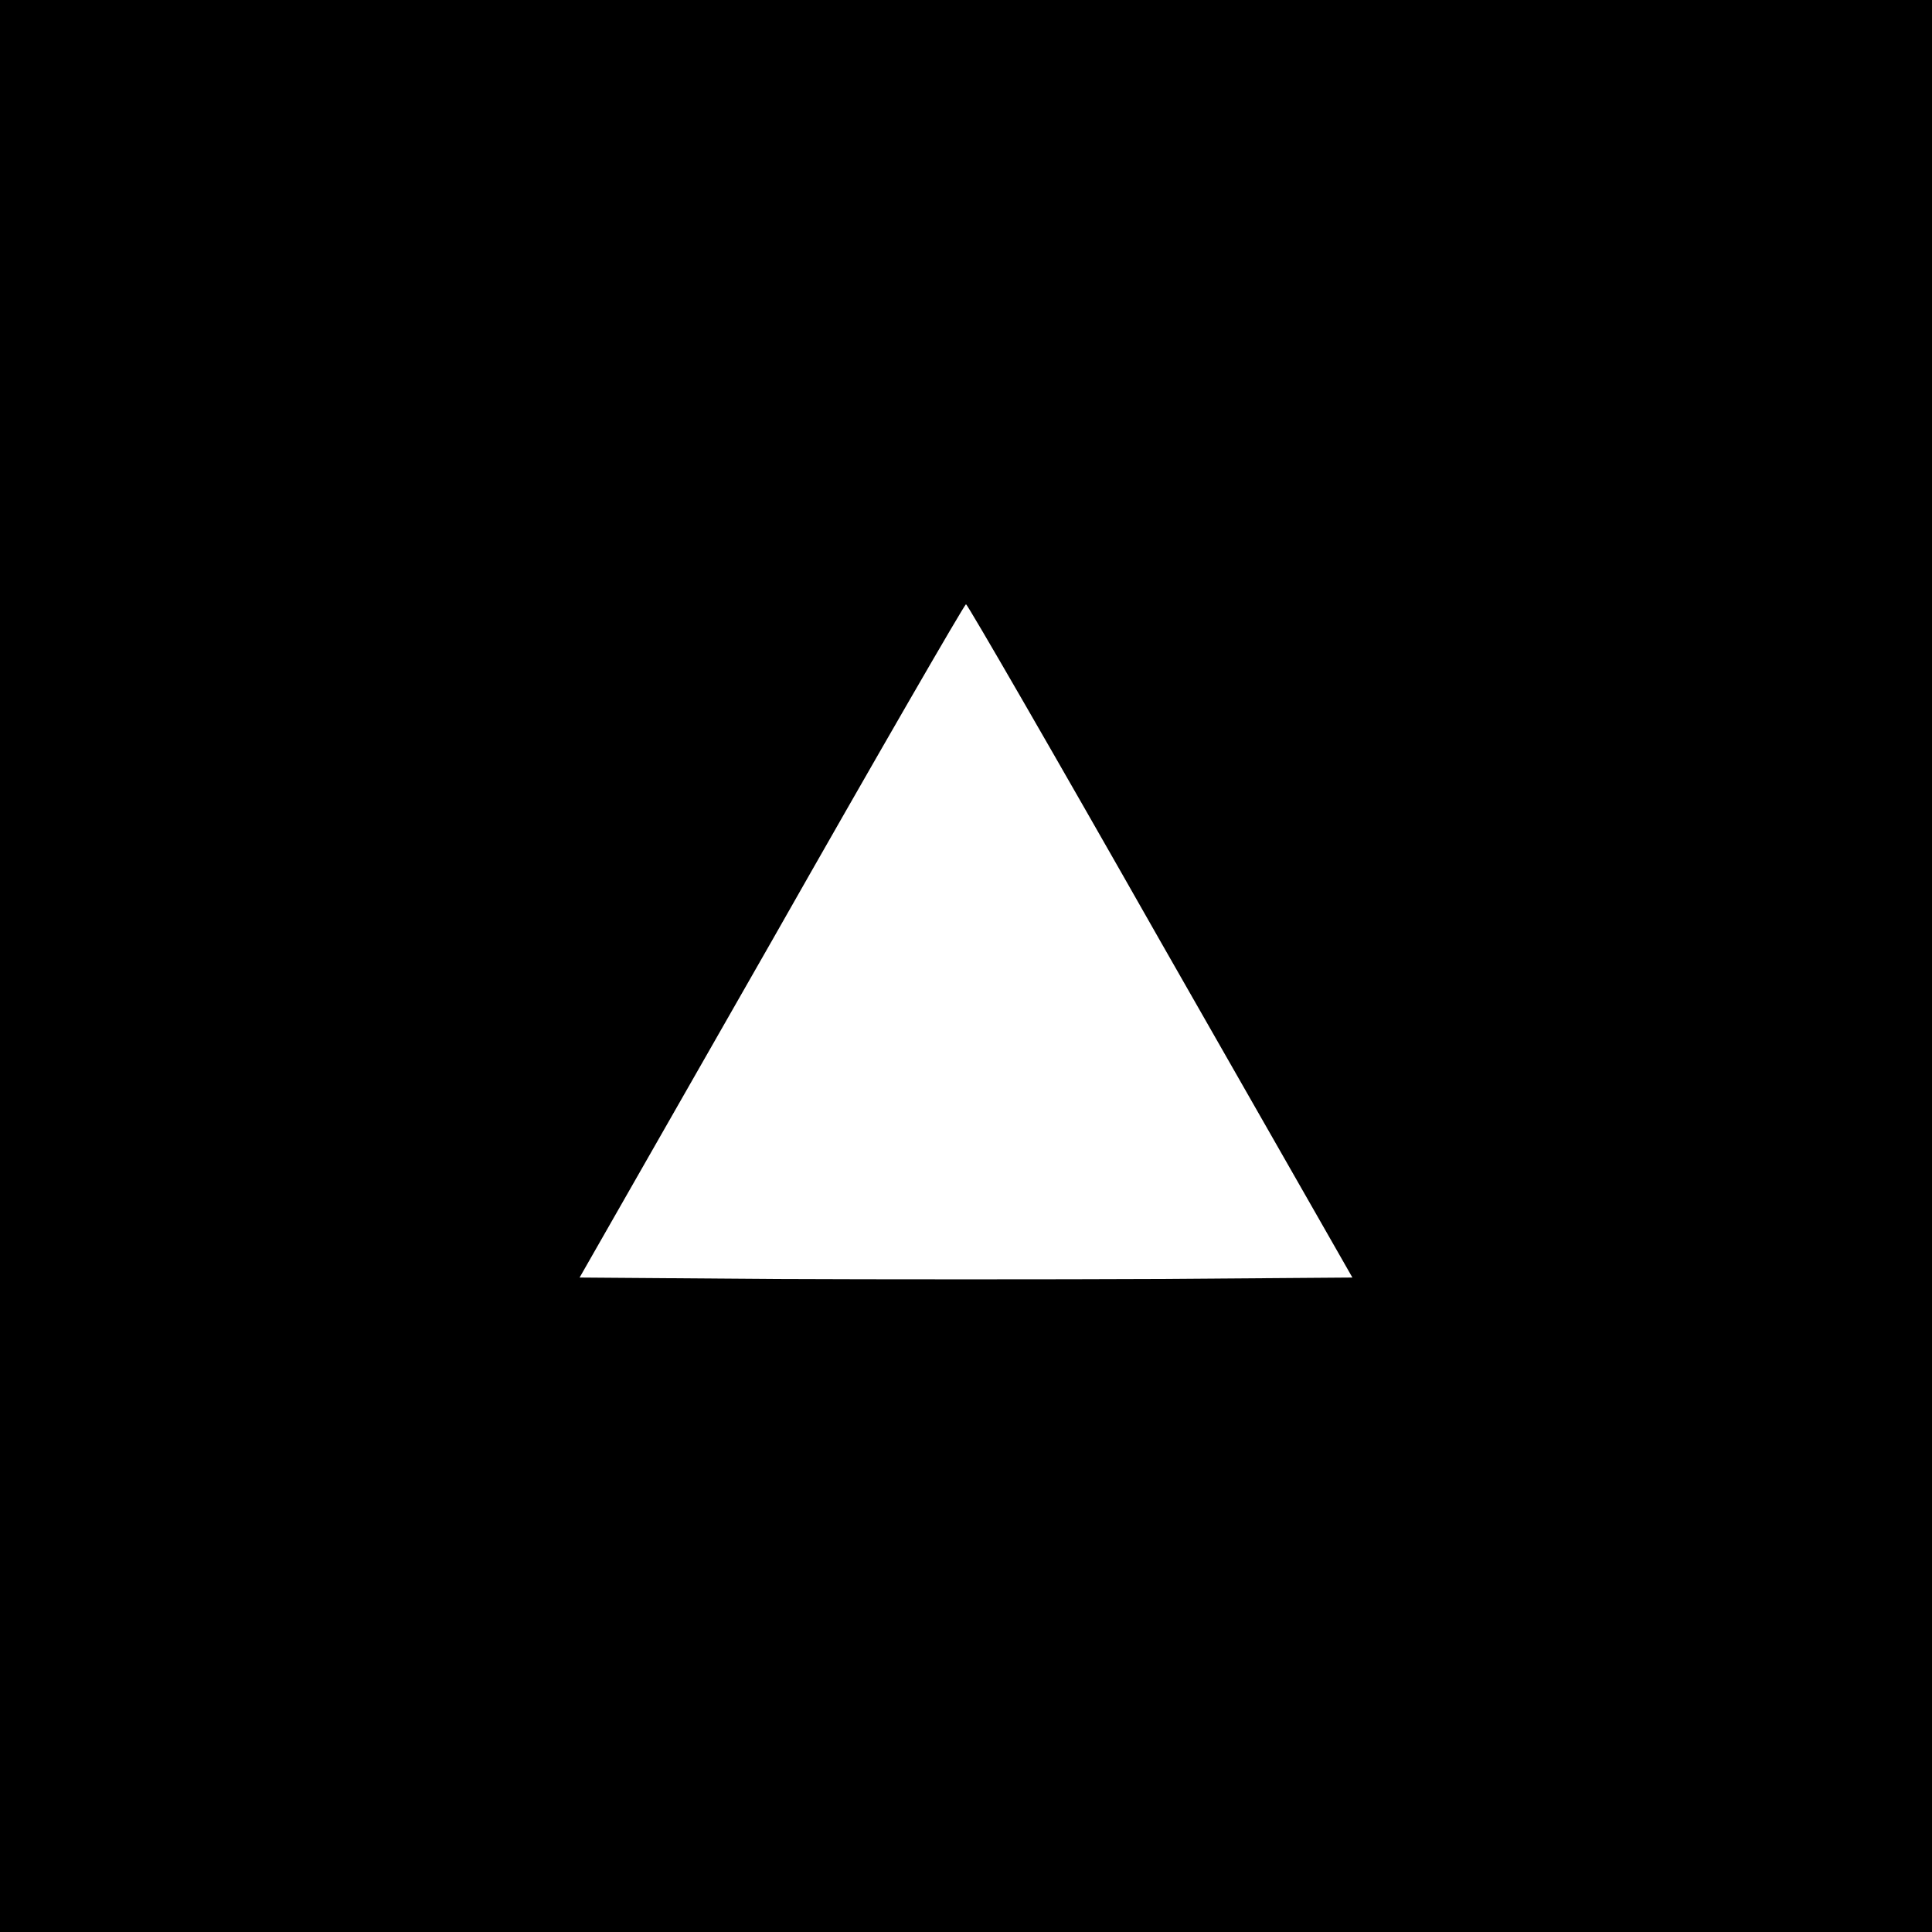
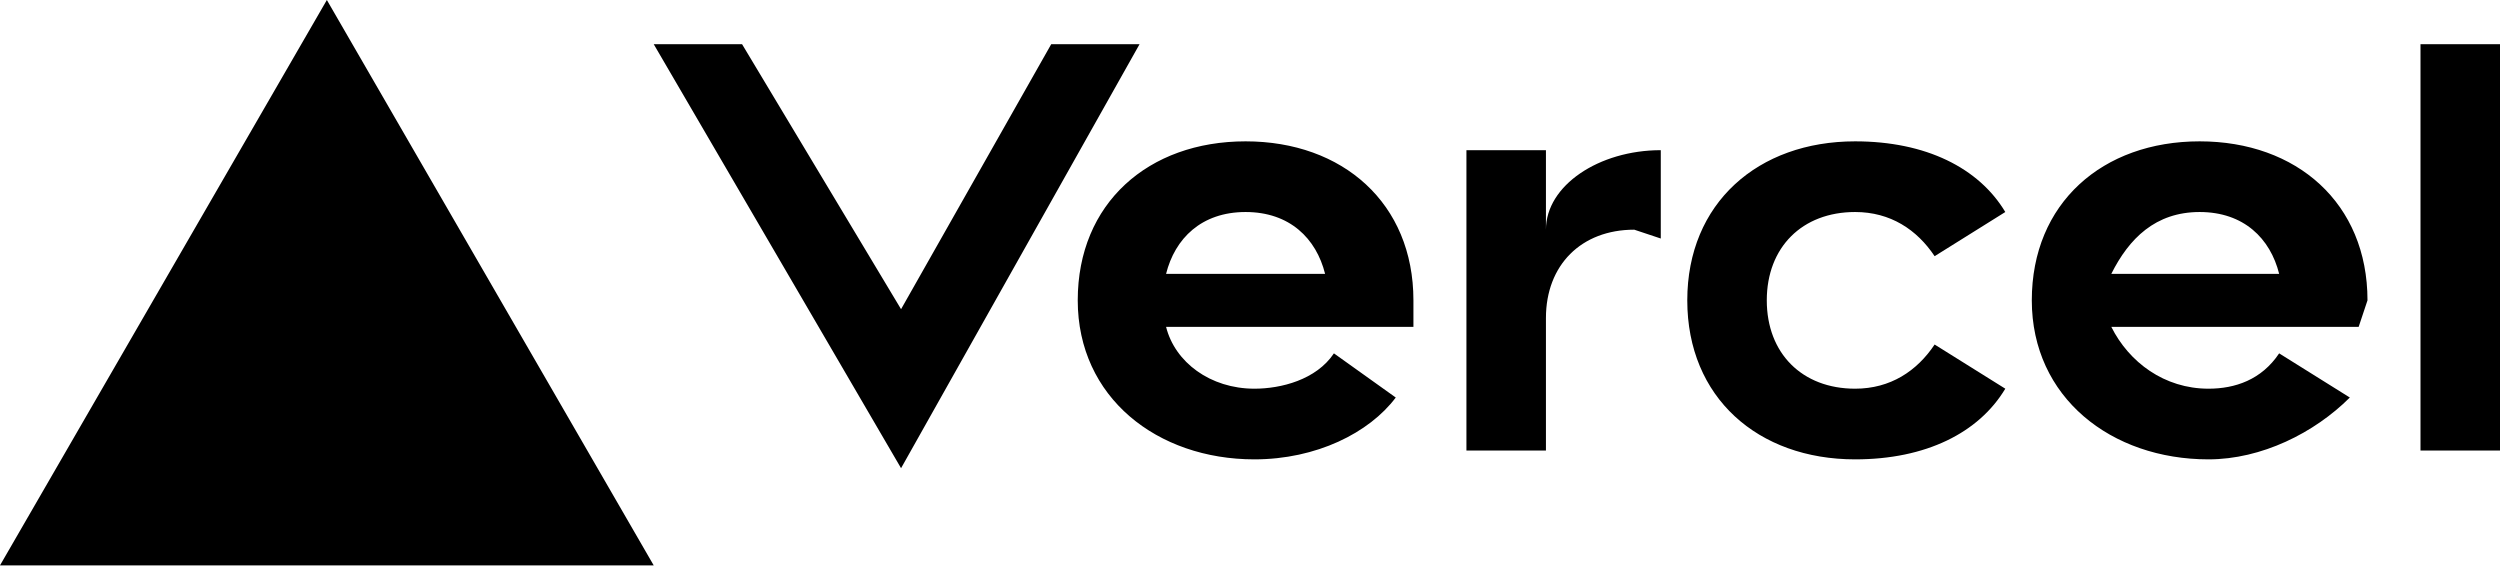
- <svg xmlns="http://www.w3.org/2000/svg" version="1.0" width="400pt" height="400pt" viewBox="0 0 400 400" preserveAspectRatio="xMidYMid meet">
-   <g transform="translate(0,400) scale(0.1,-0.1)" fill="#000000" stroke="none">
-     <path d="M0 2000 l0 -2000 2000 0 2000 0 0 2000 0 2000 -2000 0 -2000 0 0 -2000z m2402 52 l398 -697 -400 -3 c-220 -1 -580 -1 -800 0 l-400 3 398 697 c218 384 399 697 402 697 3 0 184 -313 402 -697z" />
-   </g>
+ <svg xmlns="http://www.w3.org/2000/svg" fill="none" viewBox="0 0 283 64">
+   <path fill="black" d="M141 16c-11 0-19 7-19 18s9 18 20 18c7 0 13-3 16-7l-7-5c-2 3-6 4-9 4-5 0-9-3-10-7h28v-3c0-11-8-18-19-18zm-9 15c1-4 4-7 9-7s8 3 9 7h-18zm117-15c-11 0-19 7-19 18s9 18 20 18c6 0 12-3 16-7l-8-5c-2 3-5 4-8 4-5 0-9-3-11-7h28l1-3c0-11-8-18-19-18zm-10 15c2-4 5-7 10-7s8 3 9 7h-19zm-39 3c0 6 4 10 10 10 4 0 7-2 9-5l8 5c-3 5-9 8-17 8-11 0-19-7-19-18s8-18 19-18c8 0 14 3 17 8l-8 5c-2-3-5-5-9-5-6 0-10 4-10 10zm83-29v46h-9V5h9zM37 0l37 64H0L37 0zm92 5-27 48L74 5h10l18 30 17-30h10zm59 12v10l-3-1c-6 0-10 4-10 10v15h-9V17h9v9c0-5 6-9 13-9z" />
</svg>
